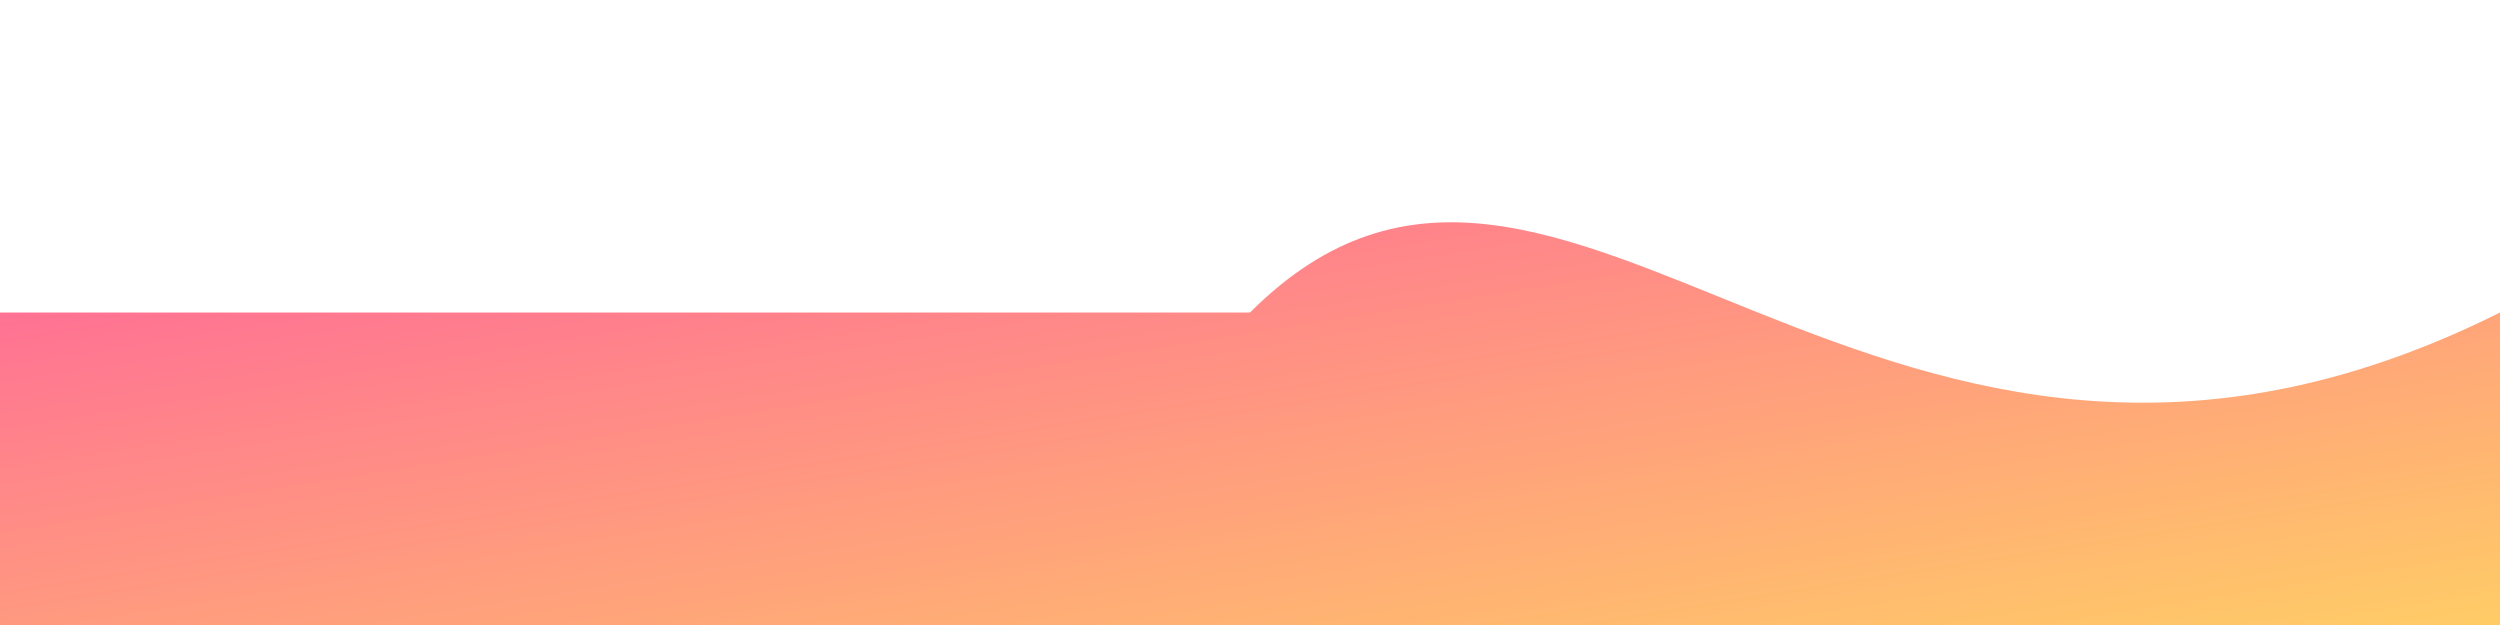
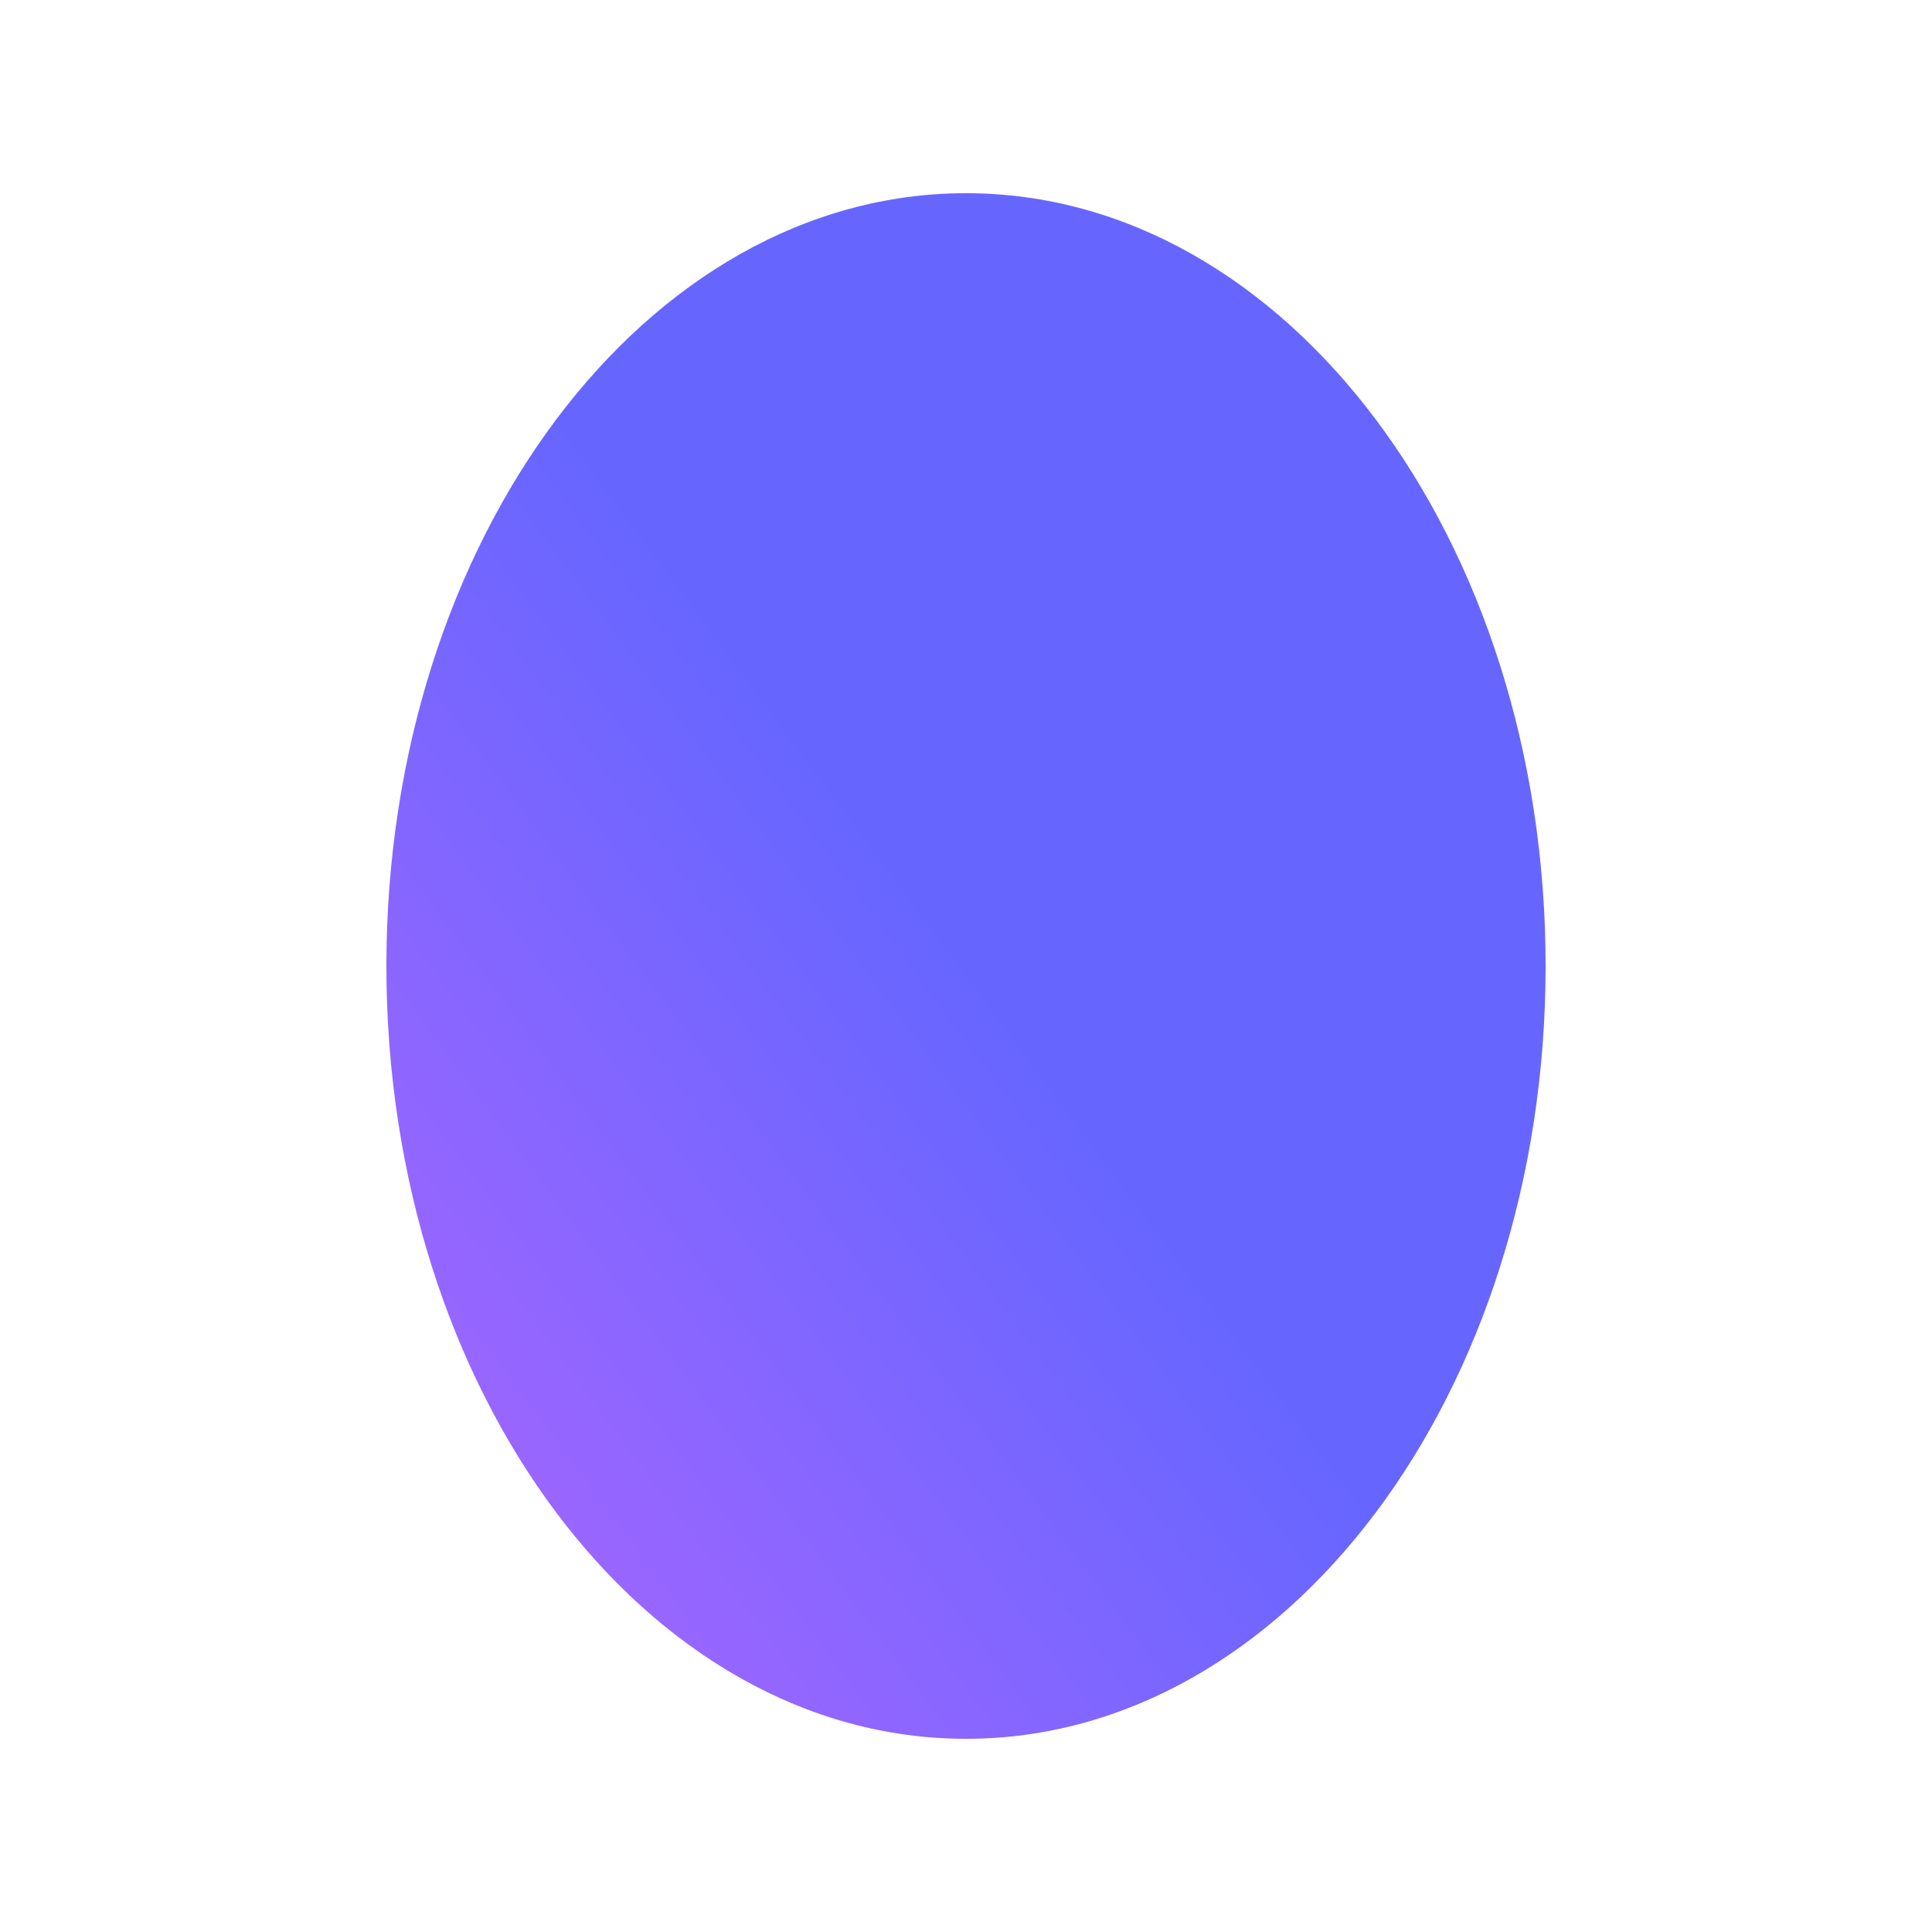
- <svg xmlns="http://www.w3.org/2000/svg" viewBox="0 0 800 200" preserveAspectRatio="none">
+ <svg xmlns="http://www.w3.org/2000/svg" viewBox="0 0 100 100" class="abstract-svg svg-bottom-right">
  <defs>
-     <linearGradient id="circleGradient" x1="0%" y1="0%" x2="100%" y2="100%">
-       <stop offset="0%" style="stop-color:#ff6699;stop-opacity:1" />
-       <stop offset="100%" style="stop-color:#ffcc66;stop-opacity:1" />
+     <linearGradient id="gradient4" gradientTransform="rotate(135)">
+       <stop offset="0%" stop-color="#6666ff" />
+       <stop offset="100%" stop-color="#cc66ff" />
    </linearGradient>
  </defs>
-   <path fill="url(#circleGradient)" d="M400,100 C500,0 600,200 800,100 V200 H0 V100 Z" />
+   <ellipse cx="50" cy="50" rx="30" ry="40" fill="url(#gradient4)" />
</svg>
